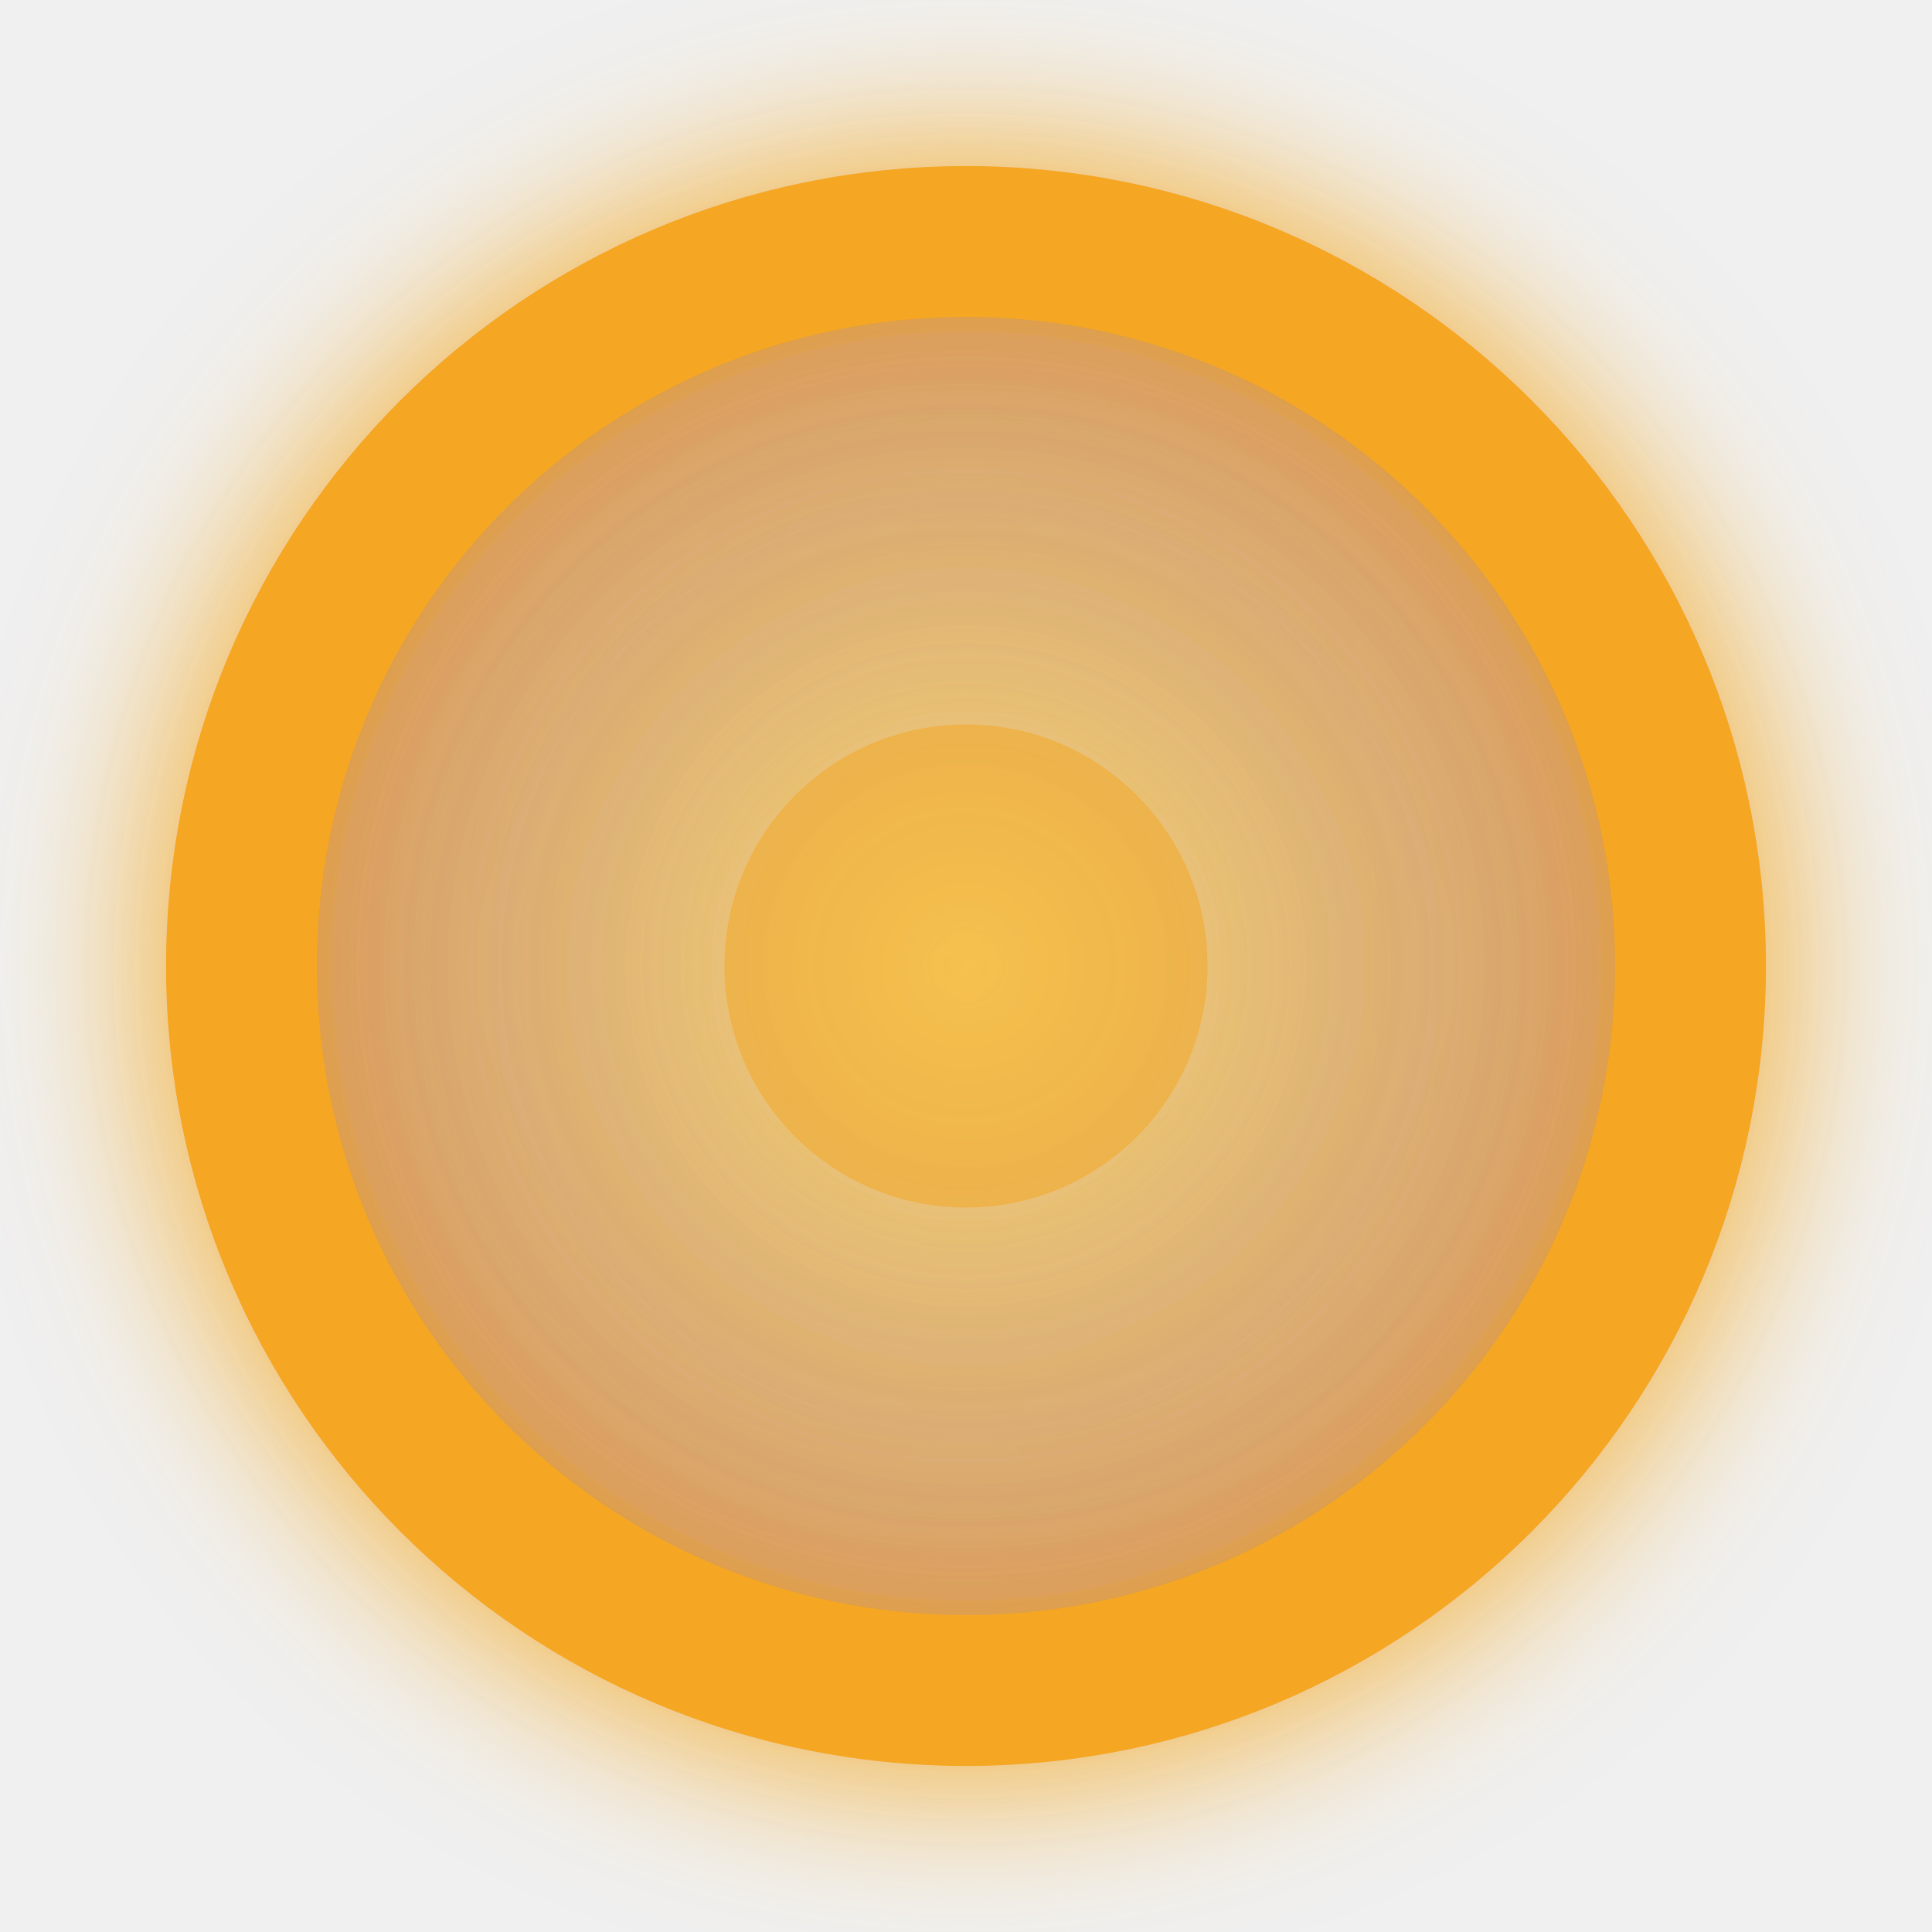
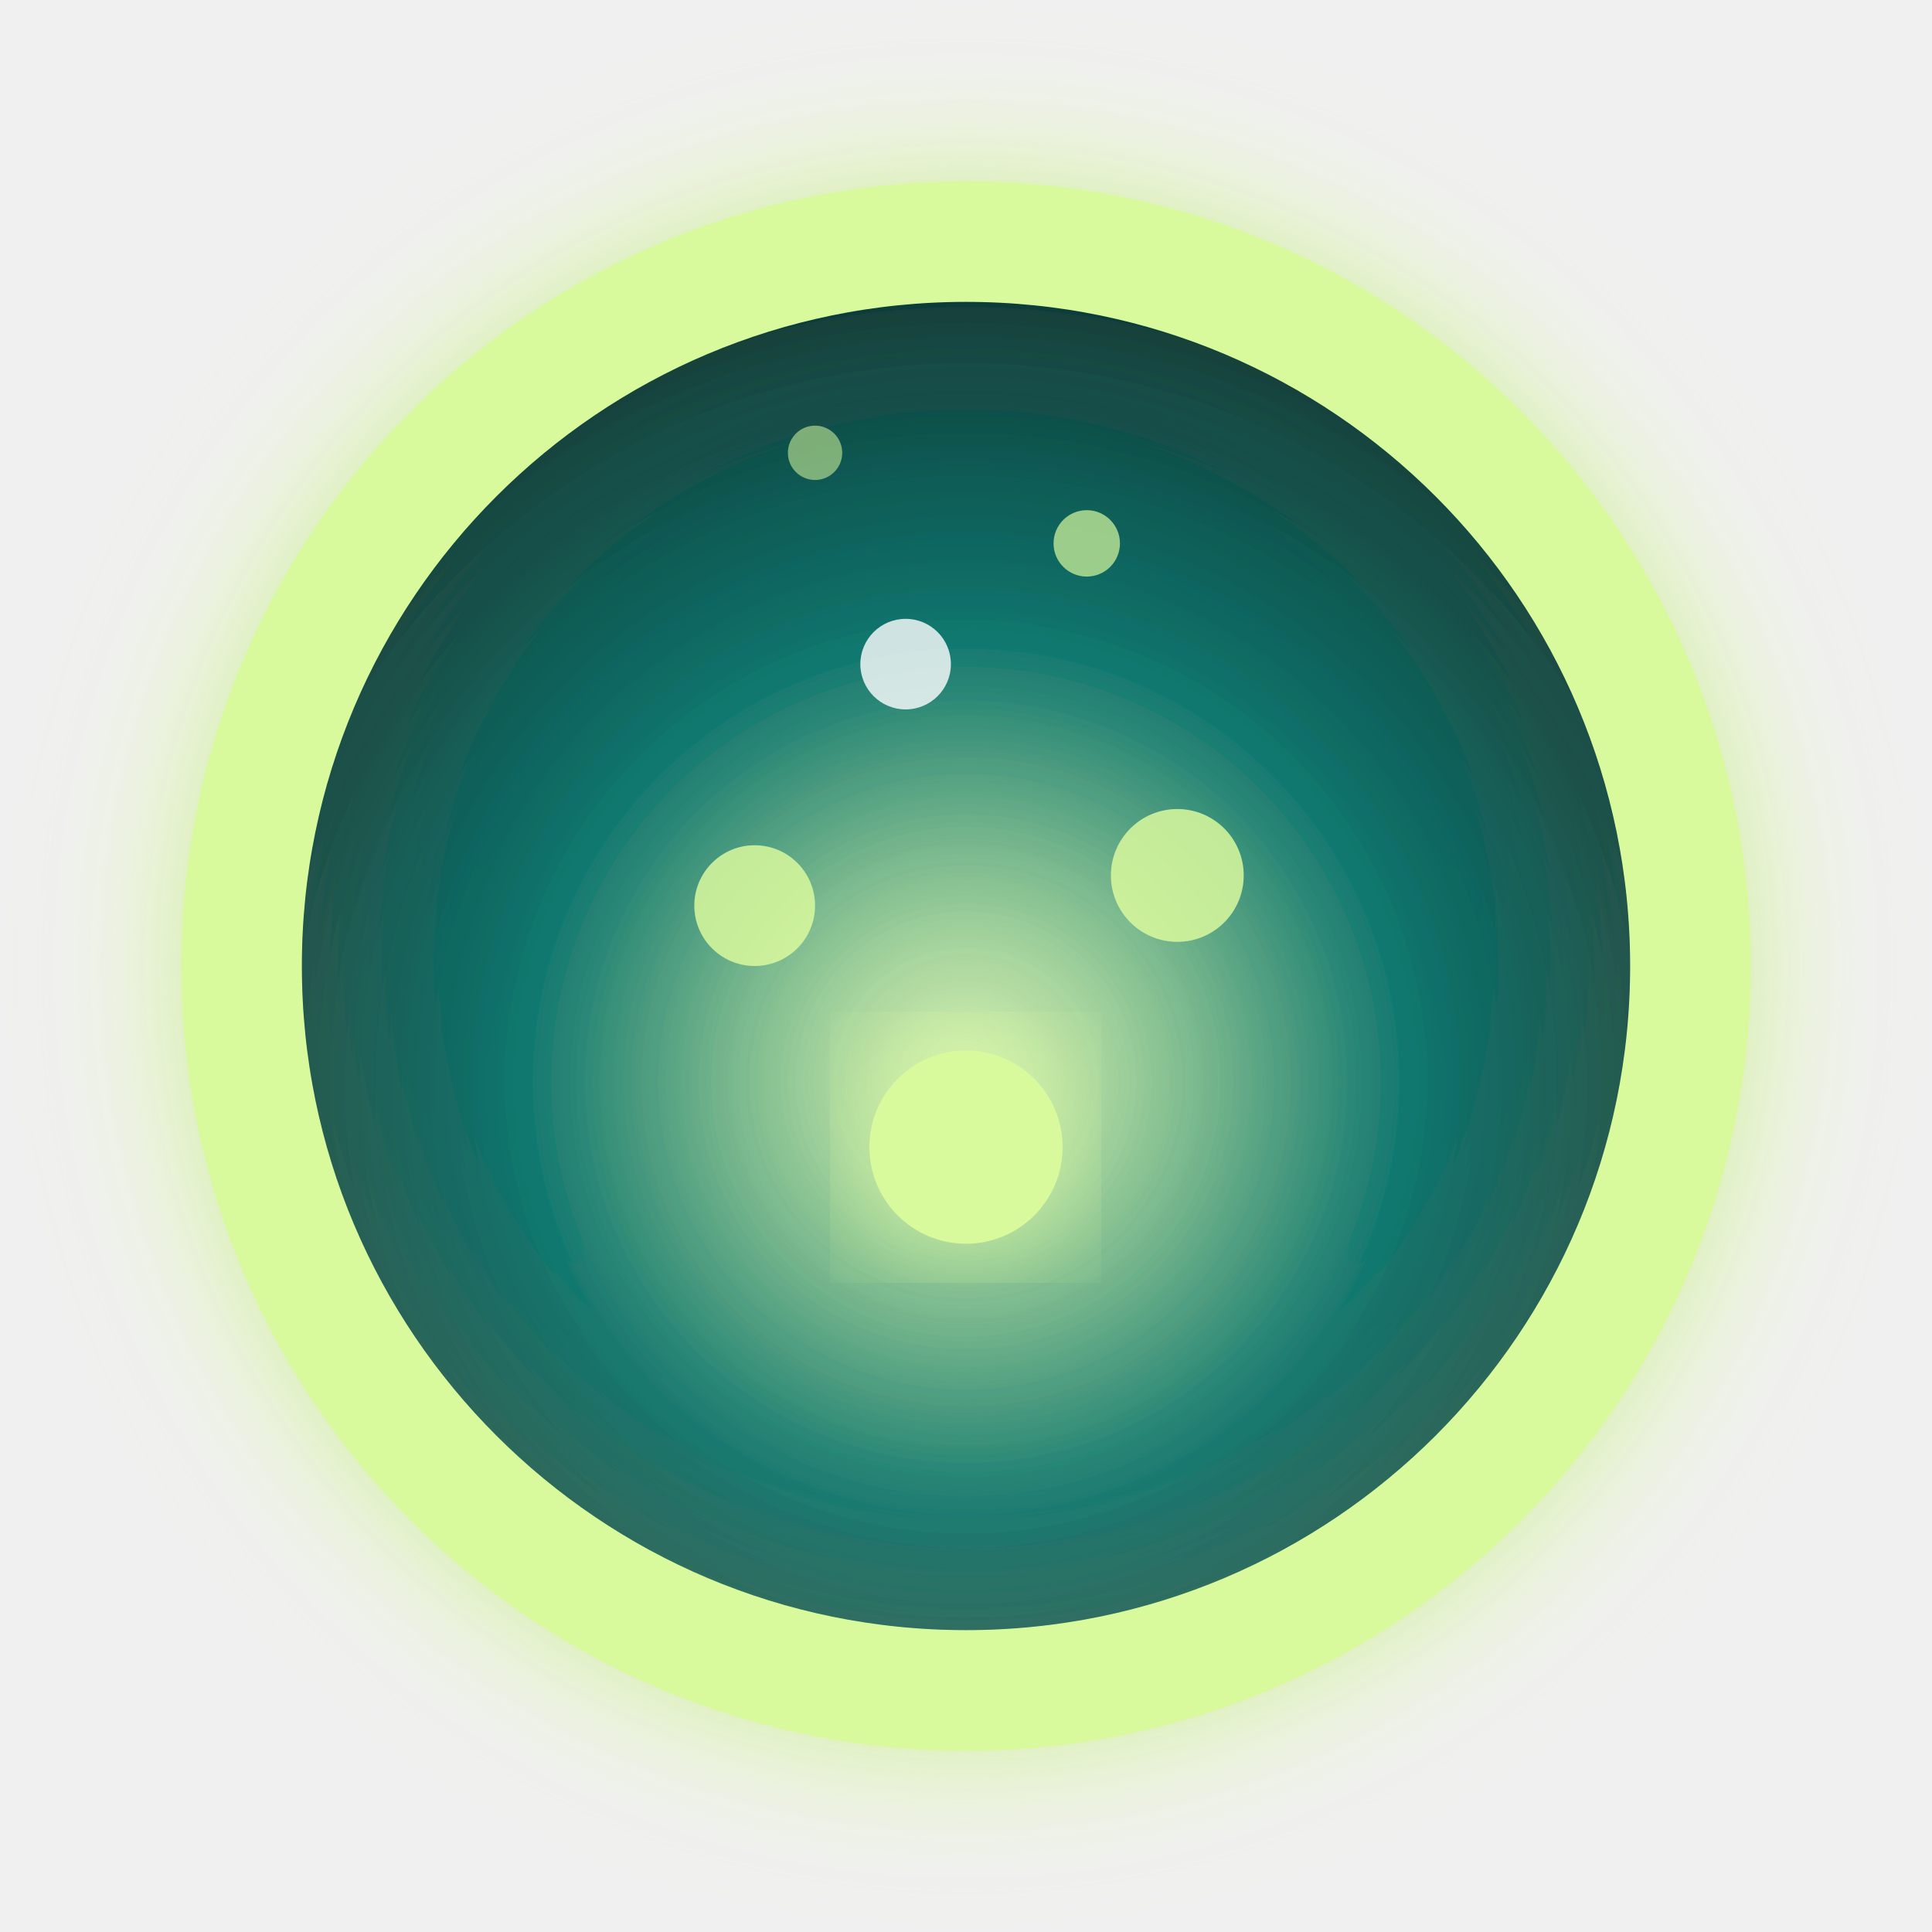
<svg xmlns="http://www.w3.org/2000/svg" width="64" height="64" viewBox="0 0 64 64">
  <defs>
    <filter id="commandGlow" x="-20%" y="-20%" width="140%" height="140%">
-       <feGaussianBlur stdDeviation="3" result="blur" />
+       <feGaussianBlur stdDeviation="2.5" result="blur" />
      <feMerge>
        <feMergeNode in="blur" />
        <feMergeNode in="SourceGraphic" />
      </feMerge>
    </filter>
-     <radialGradient id="commandCoreFill" cx="50%" cy="50%" r="50%">
-       <stop offset="0%" stop-color="#fcd34d" stop-opacity="0.55" />
-       <stop offset="100%" stop-color="#b45309" stop-opacity="0.35" />
+     <radialGradient id="commandCoreFill" cx="50%" cy="58%" r="55%">
+       <stop offset="0%" stop-color="#d9f99d" stop-opacity="0.45" />
+       <stop offset="55%" stop-color="#0f766e" stop-opacity="0.9" />
+       <stop offset="100%" stop-color="#073b37" stop-opacity="1" />
    </radialGradient>
  </defs>
-   <circle cx="32" cy="32" r="24" fill="url(#commandCoreFill)" stroke="#f59e0b" stroke-width="5" filter="url(#commandGlow)" opacity="0.9" />
-   <ellipse cx="32" cy="32" rx="8" ry="8" fill="#f59e0b" opacity="0.4" />
+   <circle cx="32" cy="32" r="24" fill="url(#commandCoreFill)" stroke="#d9f99d" stroke-width="4" filter="url(#commandGlow)" />
+   <circle cx="32" cy="38" r="3.2" fill="#d9f99d" filter="url(#commandGlow)" />
+   <circle cx="25" cy="30" r="2" fill="#d9f99d" opacity="0.85" />
+   <circle cx="39" cy="29" r="2.2" fill="#d9f99d" opacity="0.85" />
+   <circle cx="30" cy="22" r="1.5" fill="#ffffff" opacity="0.8" />
+   <circle cx="36" cy="18" r="1.1" fill="#d9f99d" opacity="0.7" />
+   <circle cx="27" cy="15" r="0.9" fill="#d9f99d" opacity="0.55" />
</svg>
